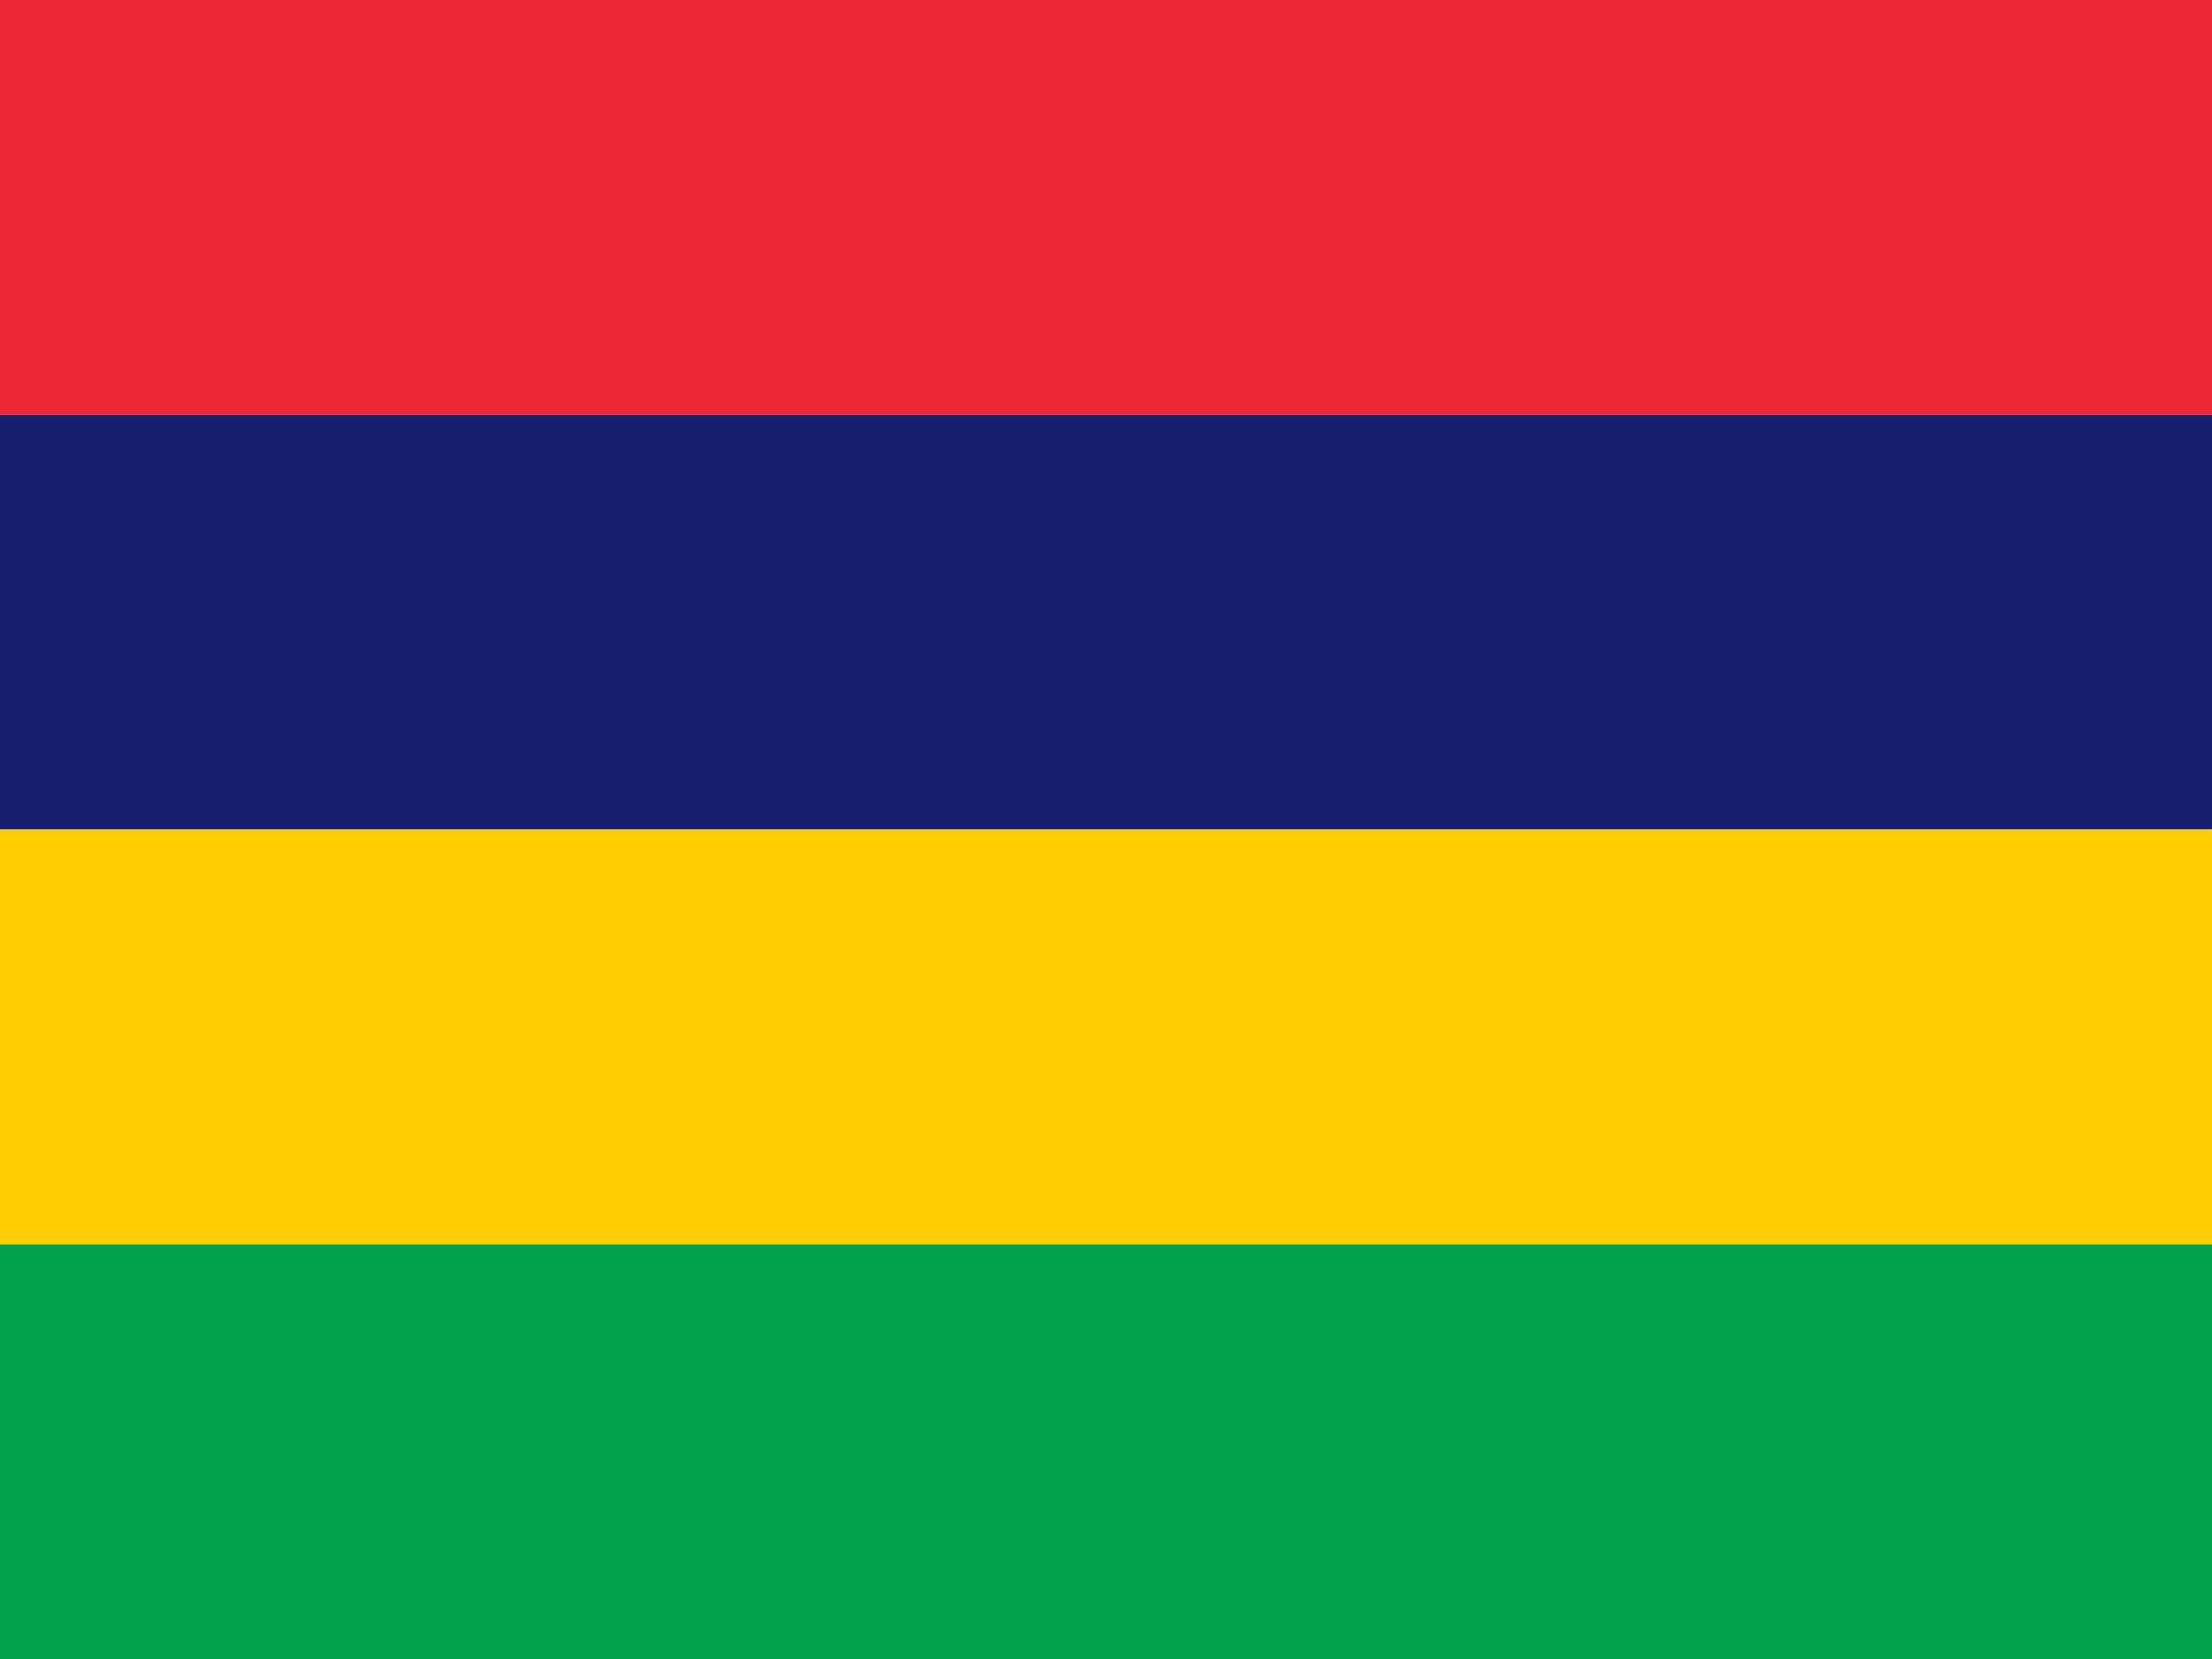
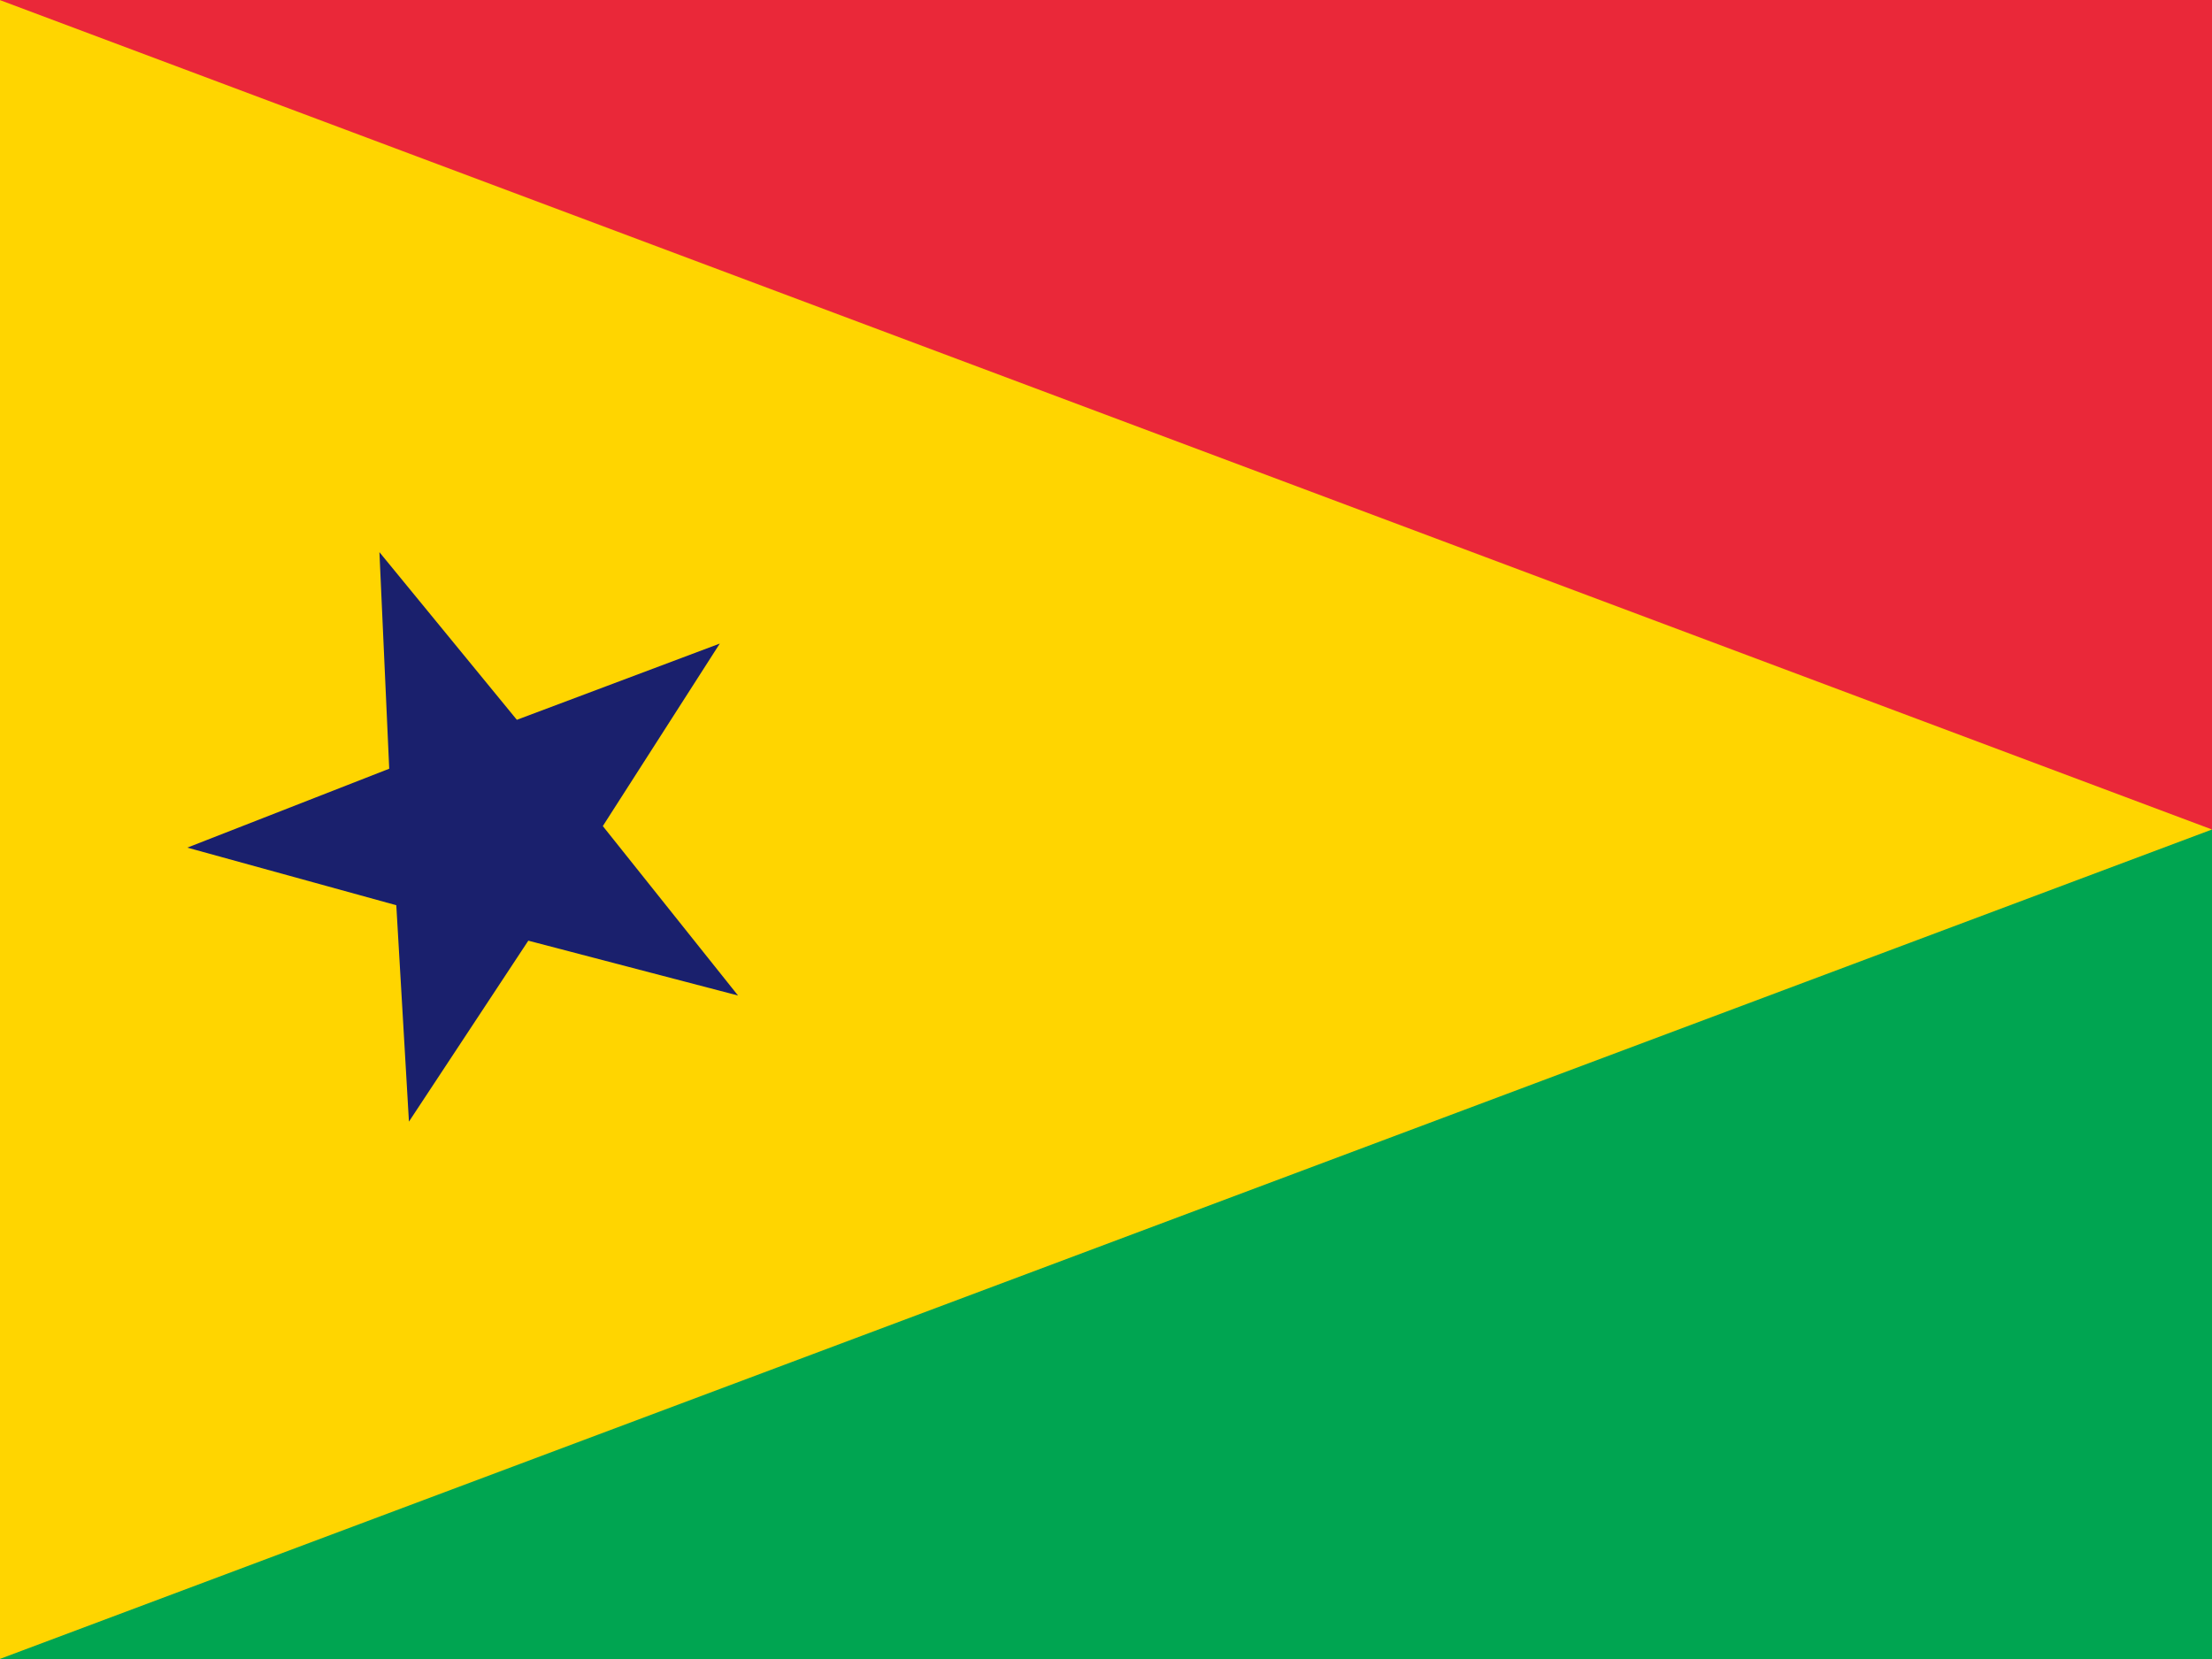
- <svg xmlns="http://www.w3.org/2000/svg" id="flag-icons-mu" viewBox="0 0 640 480">
-   <g fill-rule="evenodd">
-     <path fill="#00a04d" d="M0 360h640v120H0z" />
-     <path fill="#151f6d" d="M0 120h640v120H0z" />
-     <path fill="#ee2737" d="M0 0h640v120H0z" />
-     <path fill="#ffcd00" d="M0 240h640v120H0z" />
+ <svg xmlns="http://www.w3.org/2000/svg" width="400" height="300" viewBox="0 0 400 300">
+   <g id="Group">
+     <path id="Path-copy-4" fill="#00a551" stroke="none" d="M -25 0 L 425 0 L 425 300 L -25 300 Z" />
+     <path id="Path-copy" fill="#ea2839" stroke="none" d="M -25 0 L 425 0 L 425 150 L -25 150 Z" />
+   </g>
+   <g id="g1">
+     <path id="Triangle" fill="#ffd500" fill-rule="evenodd" stroke="none" d="M 400 150 L -0.058 0 L -0.058 300 Z" />
+     <path id="Star" fill="#1a206d" fill-rule="evenodd" stroke="none" d="M 133.46 180.022 L 109.008 149.382 L 130.16 116.378 L 93.464 130.165 L 68.612 99.849 L 70.384 139.009 L 33.872 153.277 L 71.663 163.693 L 73.95 202.827 L 95.535 170.104 Z" />
  </g>
</svg>
